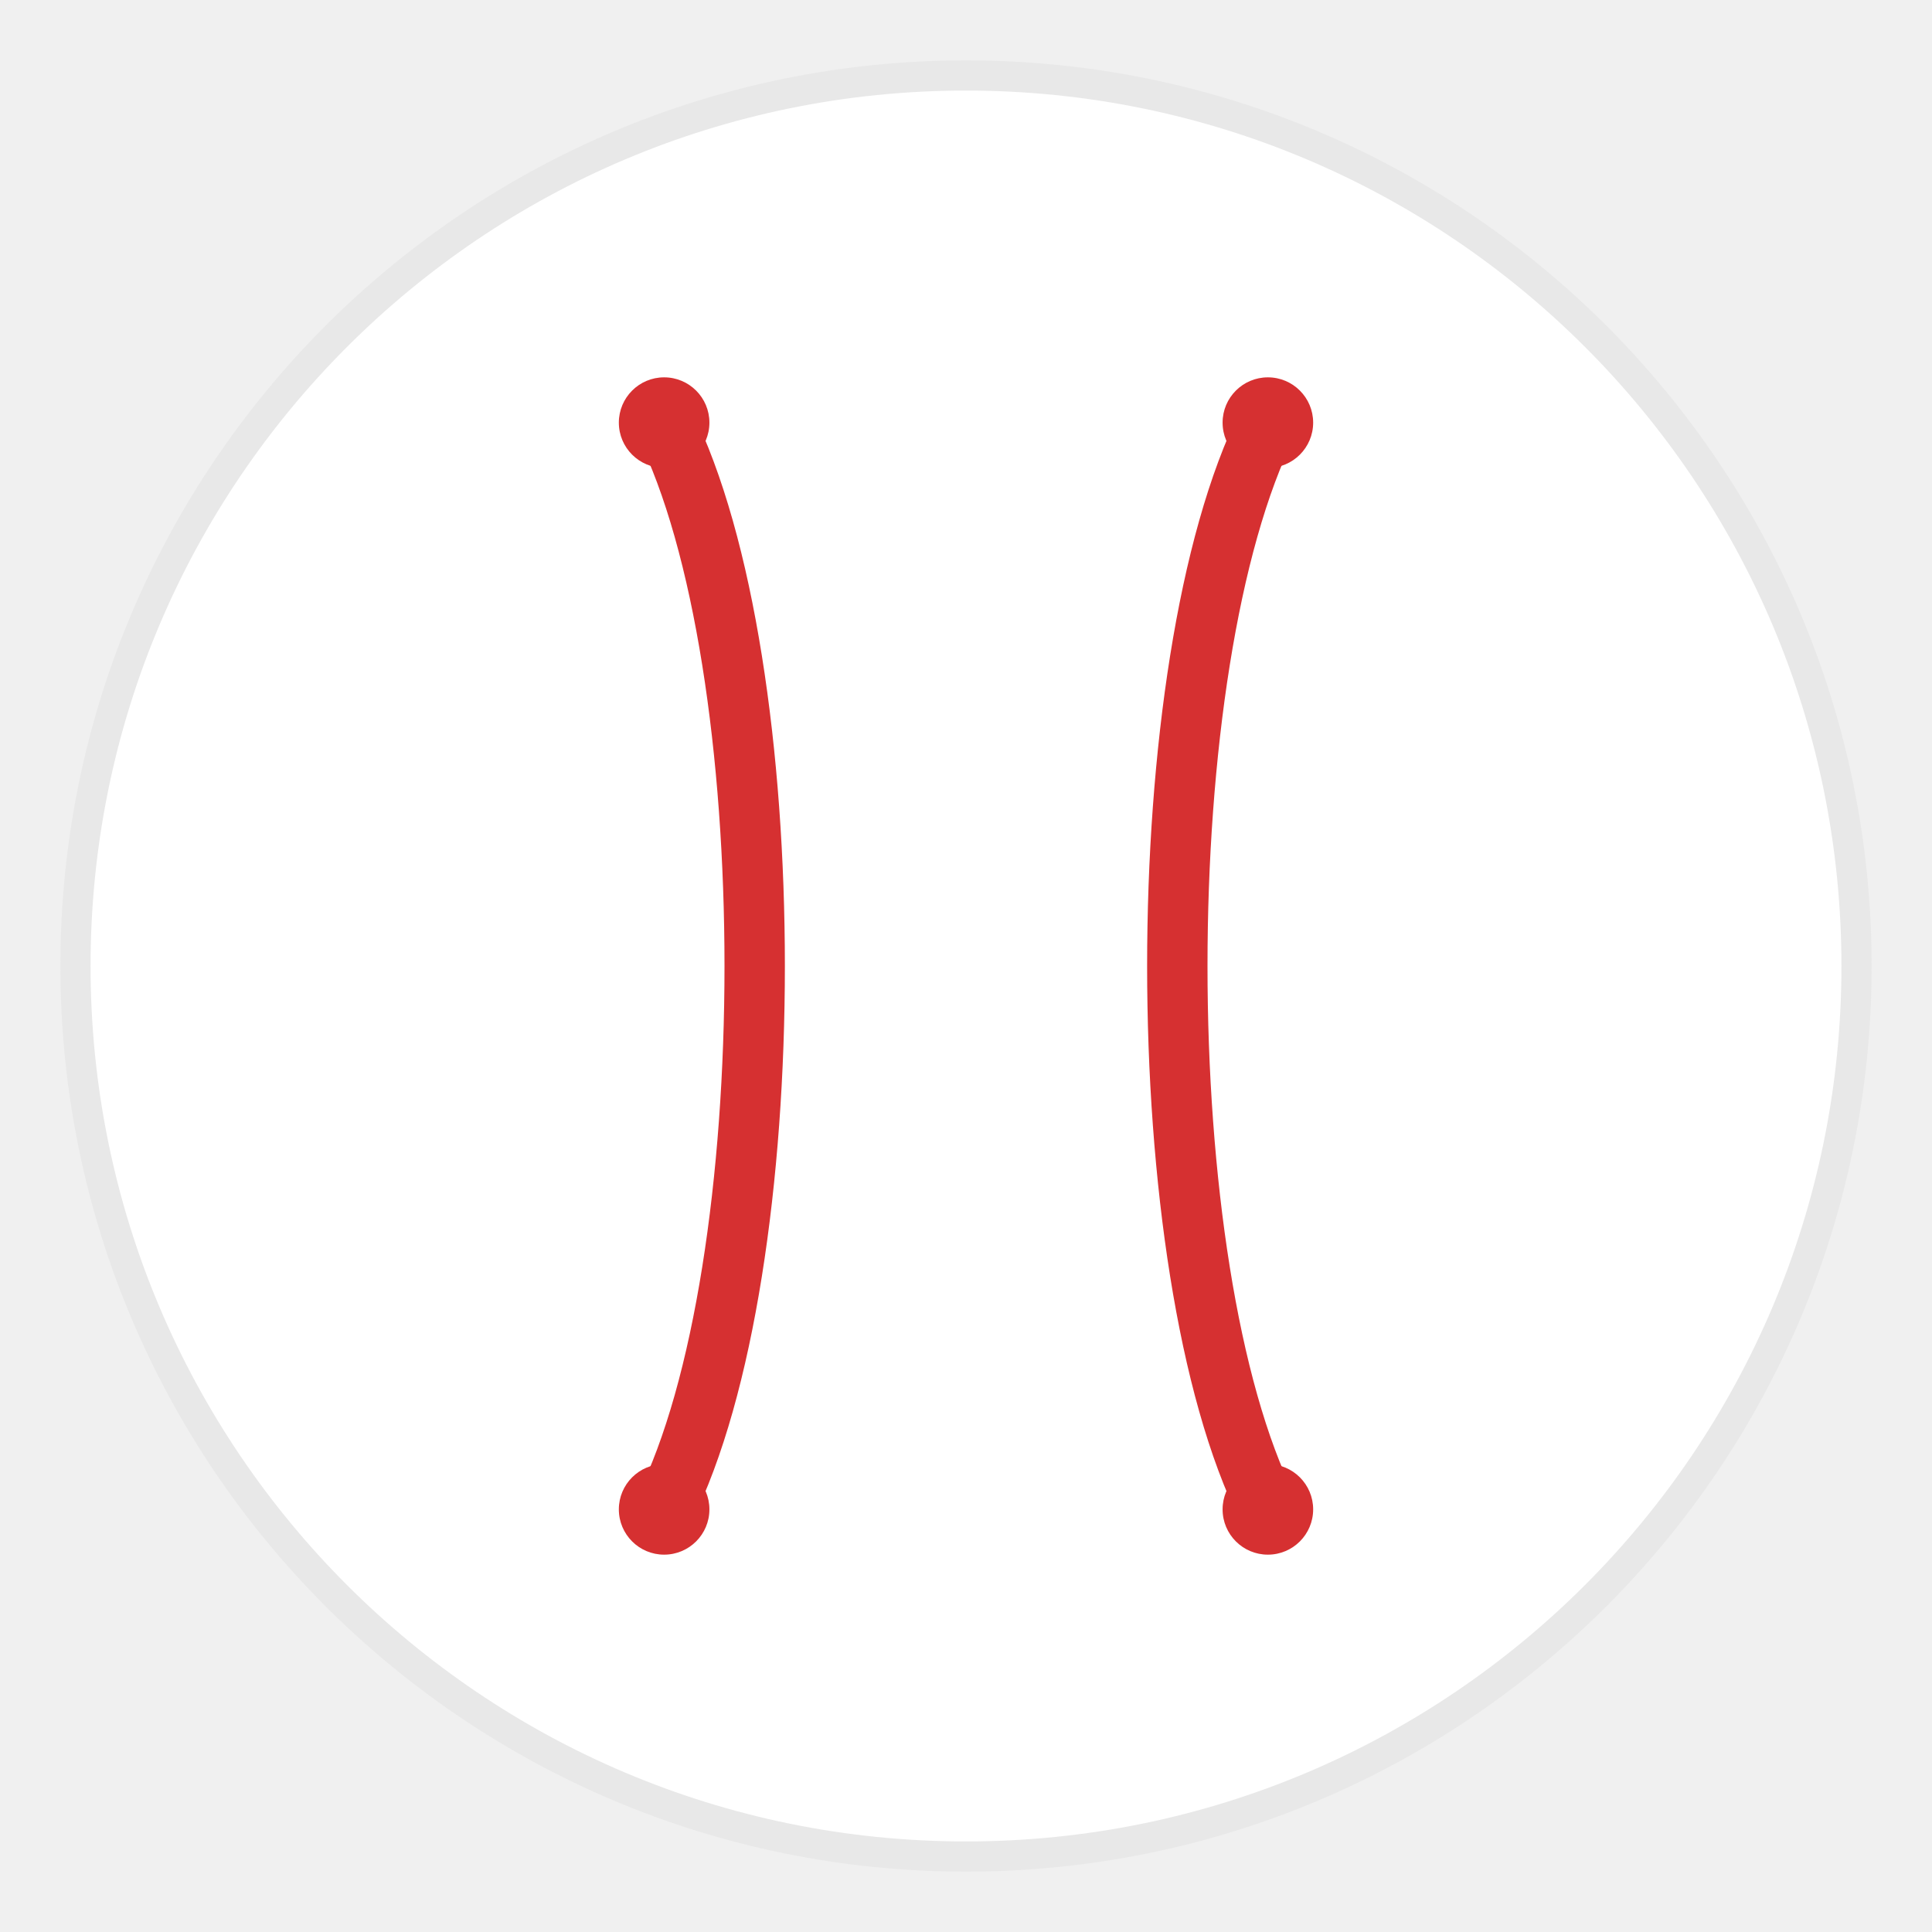
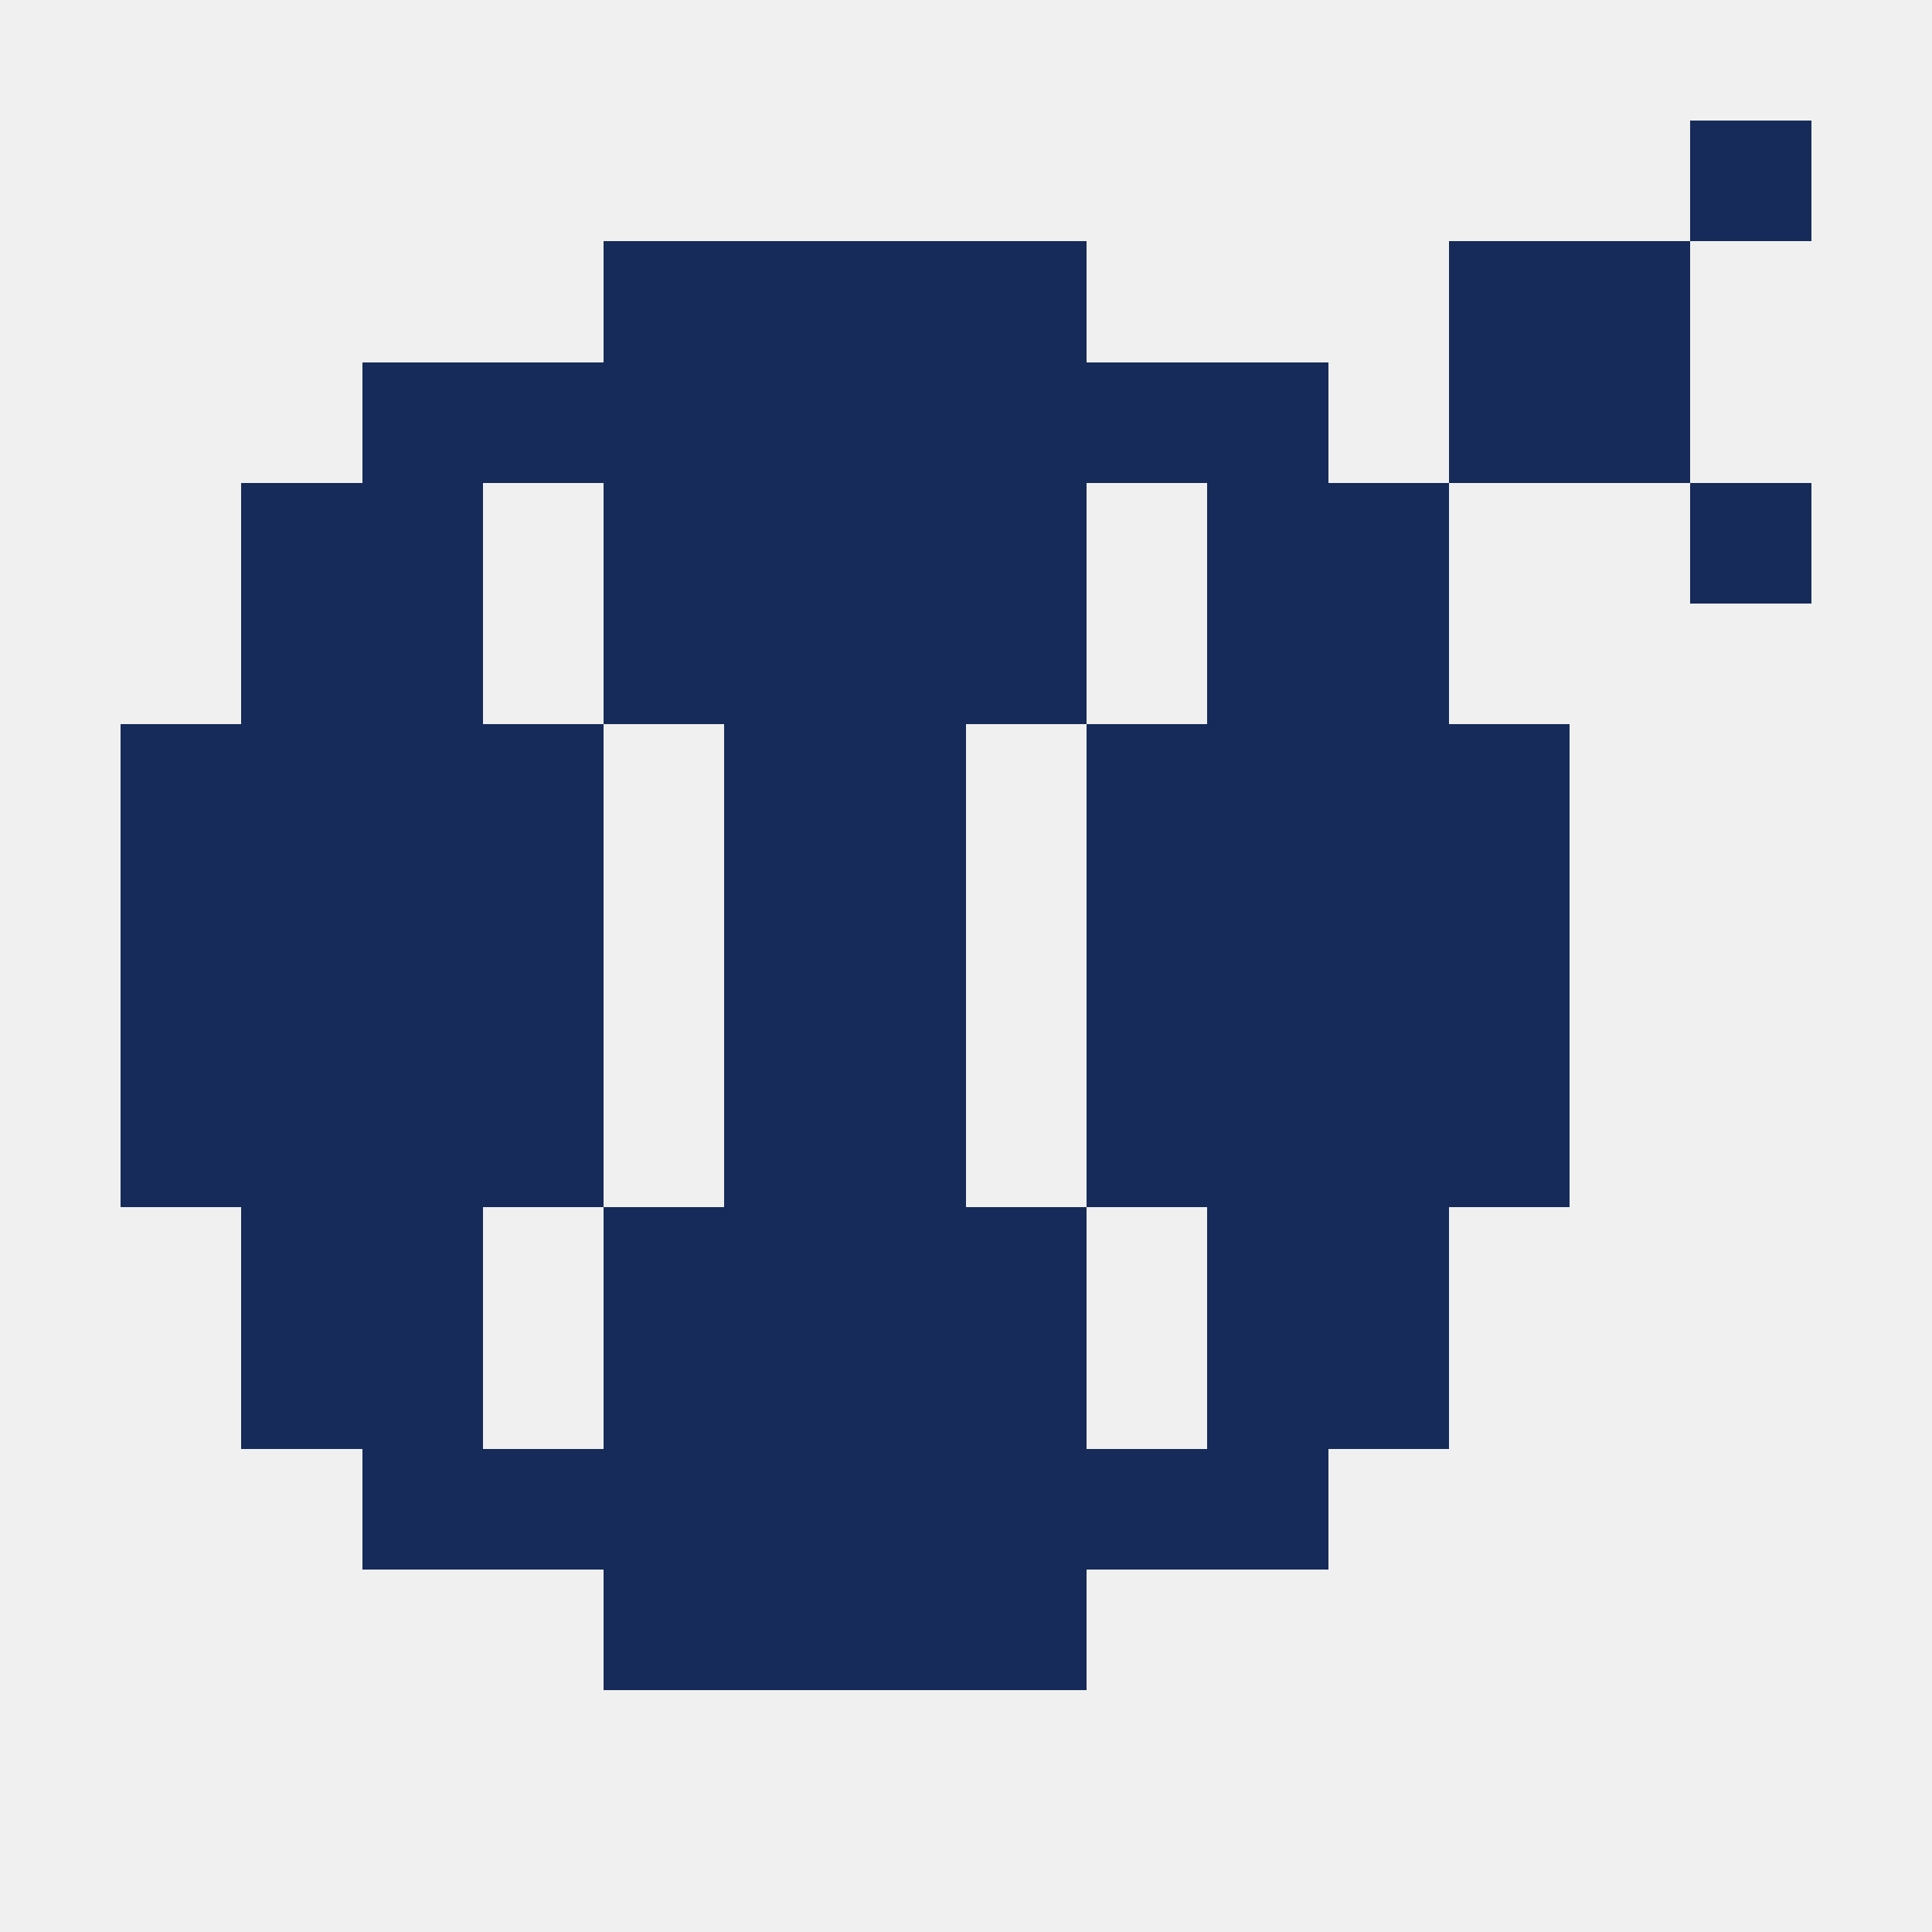
- <svg xmlns="http://www.w3.org/2000/svg" width="128" height="128" viewBox="0 0 128 128">
-   <circle cx="64" cy="64" r="60" fill="#e8e8e8" />
-   <circle cx="64" cy="64" r="58" fill="#fff" />
-   <path d="M44 28 C52 44, 52 84, 44 100" stroke="#d63031" stroke-width="4" stroke-linecap="round" fill="none" />
-   <circle cx="44" cy="28" r="3" fill="#d63031" />
-   <circle cx="44" cy="100" r="3" fill="#d63031" />
-   <path d="M84 28 C76 44, 76 84, 84 100" stroke="#d63031" stroke-width="4" stroke-linecap="round" fill="none" />
-   <circle cx="84" cy="28" r="3" fill="#d63031" />
-   <circle cx="84" cy="100" r="3" fill="#d63031" />
+ <svg xmlns="http://www.w3.org/2000/svg" width="32" height="32" viewBox="0 0 32 32" shape-rendering="crispEdges">
+   <path fill="#162B59" fill-rule="evenodd" d="M10 4H18V6H22V8H24V12H26V20H24V24H22V26H18V28H10V26H6V24H4V20H2V12H4V8H6V6H10ZM8 8H10V12H12V20H10V24H8V20H10V12H8ZM18 8H20V12H18V20H20V24H18V20H16V12H18Z" />
+   <rect x="24" y="4" width="4" height="4" fill="#162B59" />
+   <rect x="28" y="2" width="2" height="2" fill="#162B59" />
+   <rect x="28" y="8" width="2" height="2" fill="#162B59" />
</svg>
